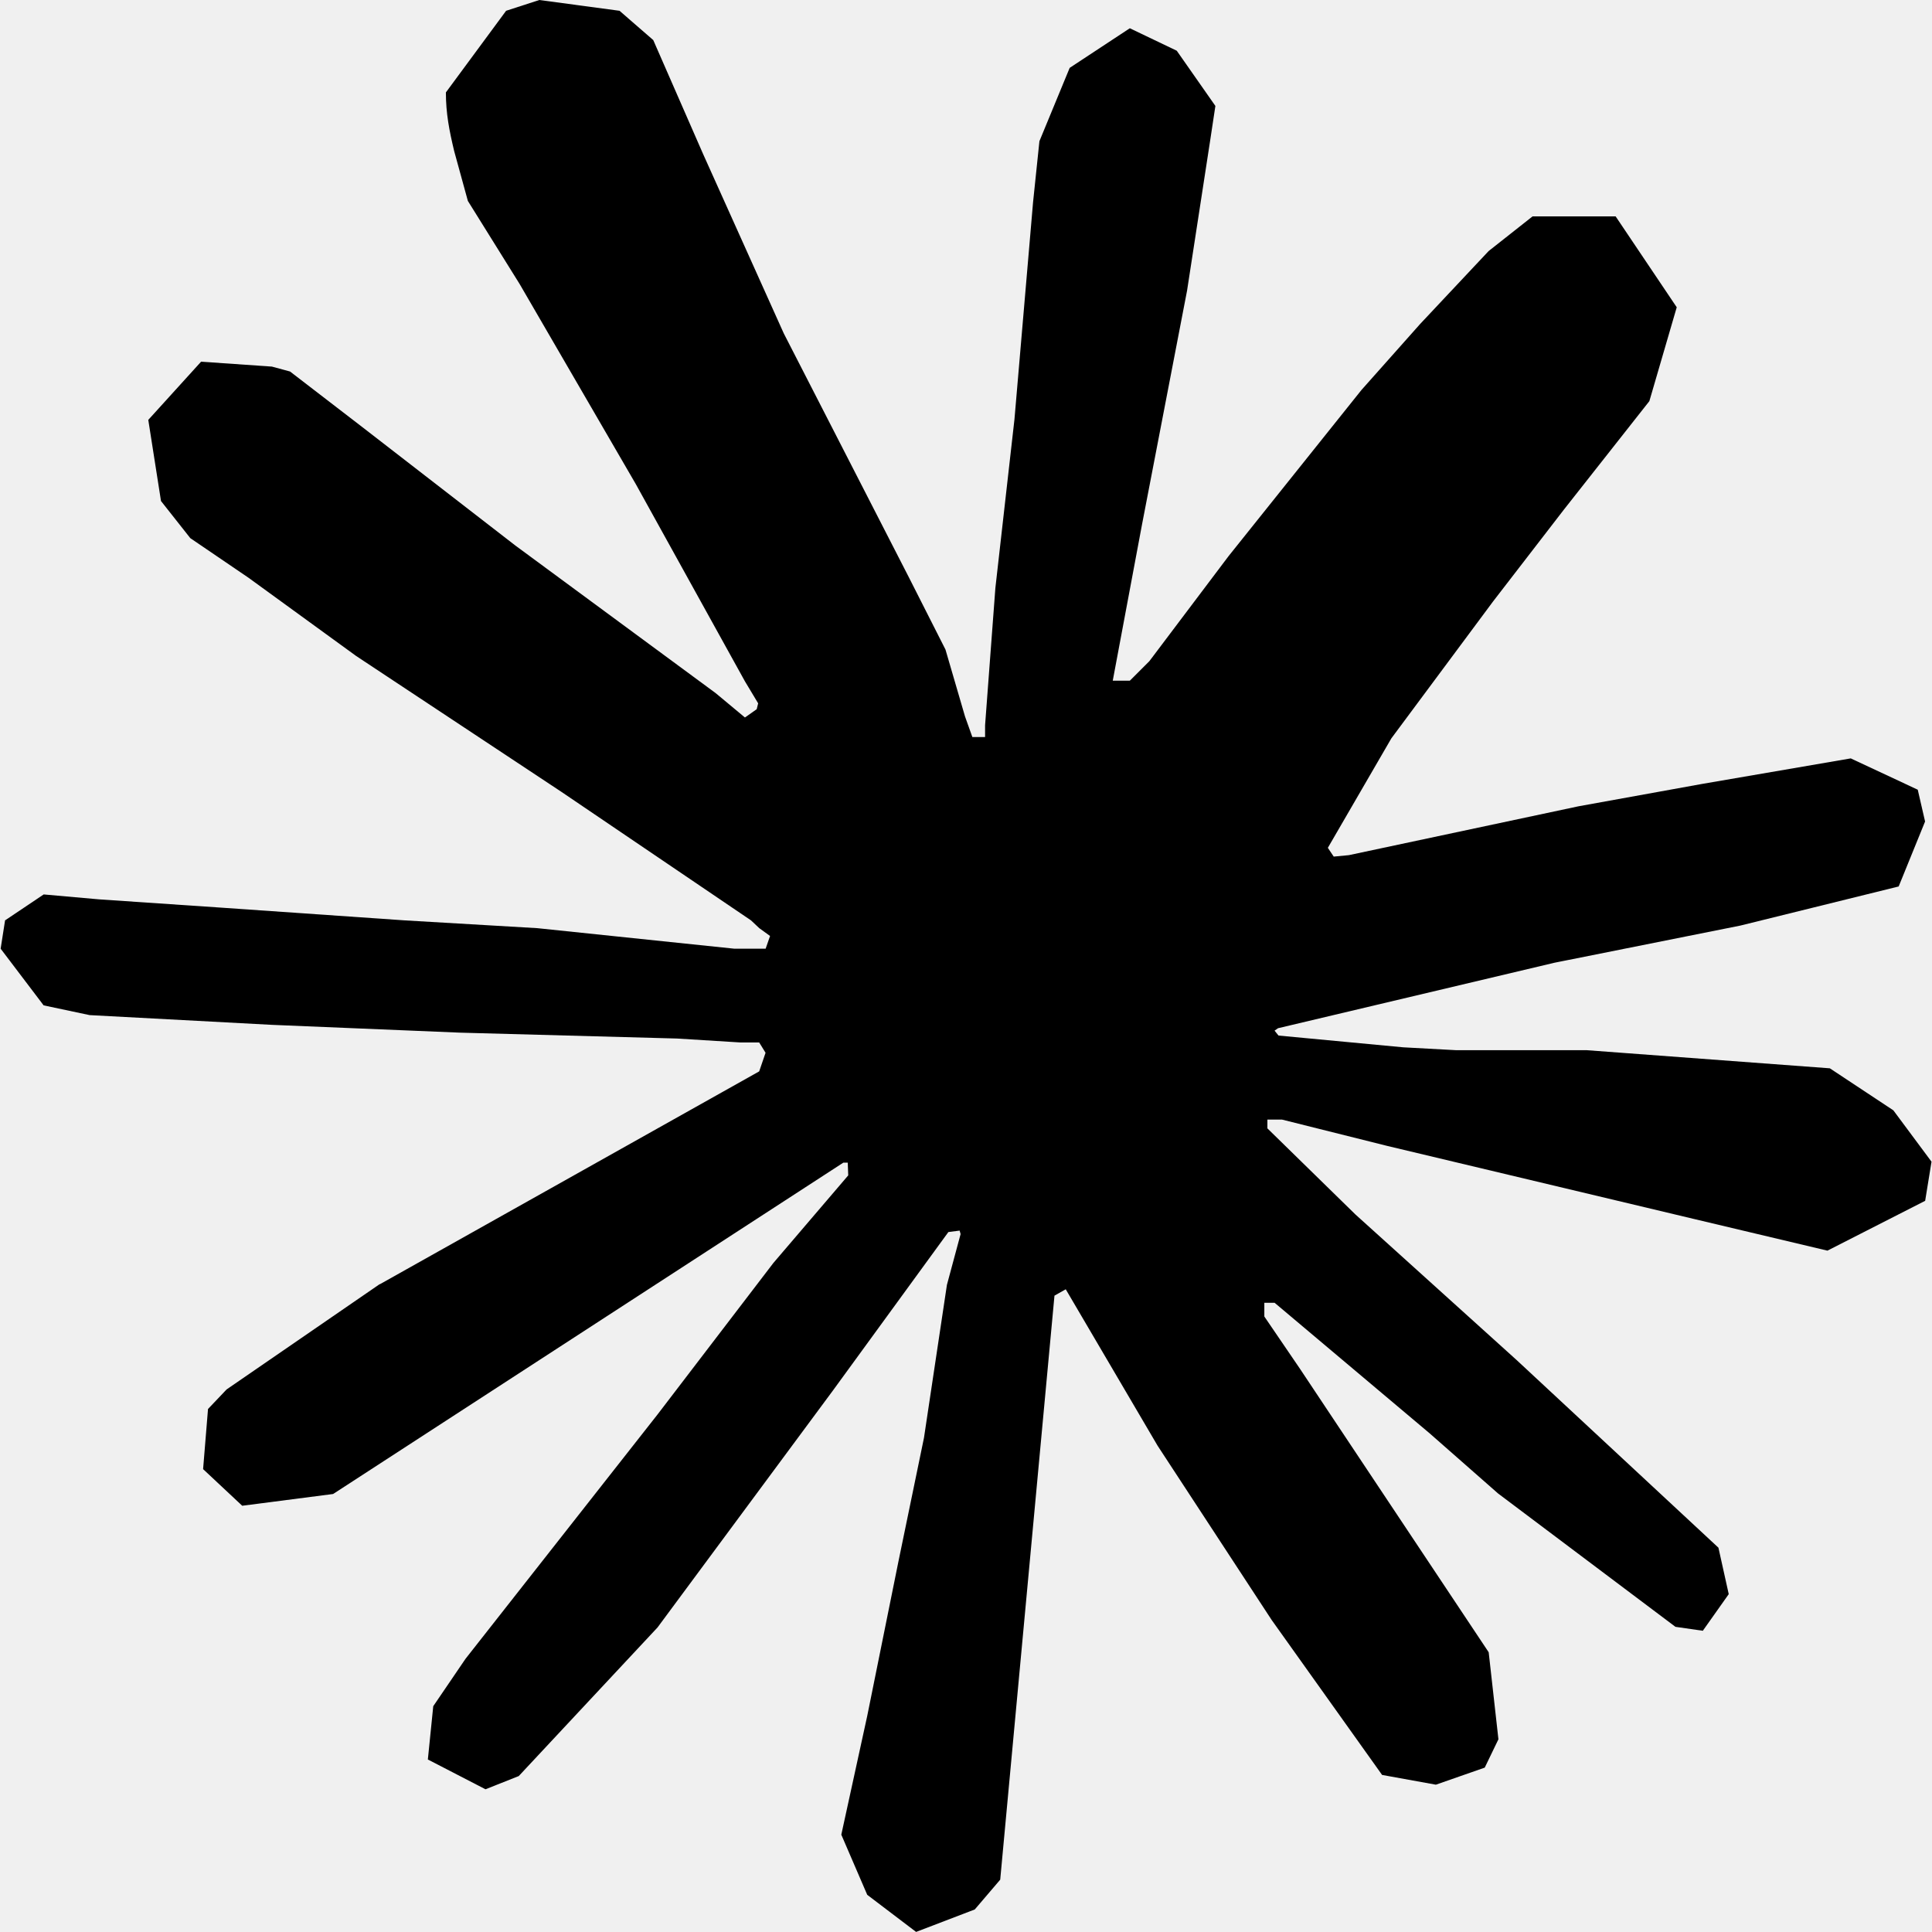
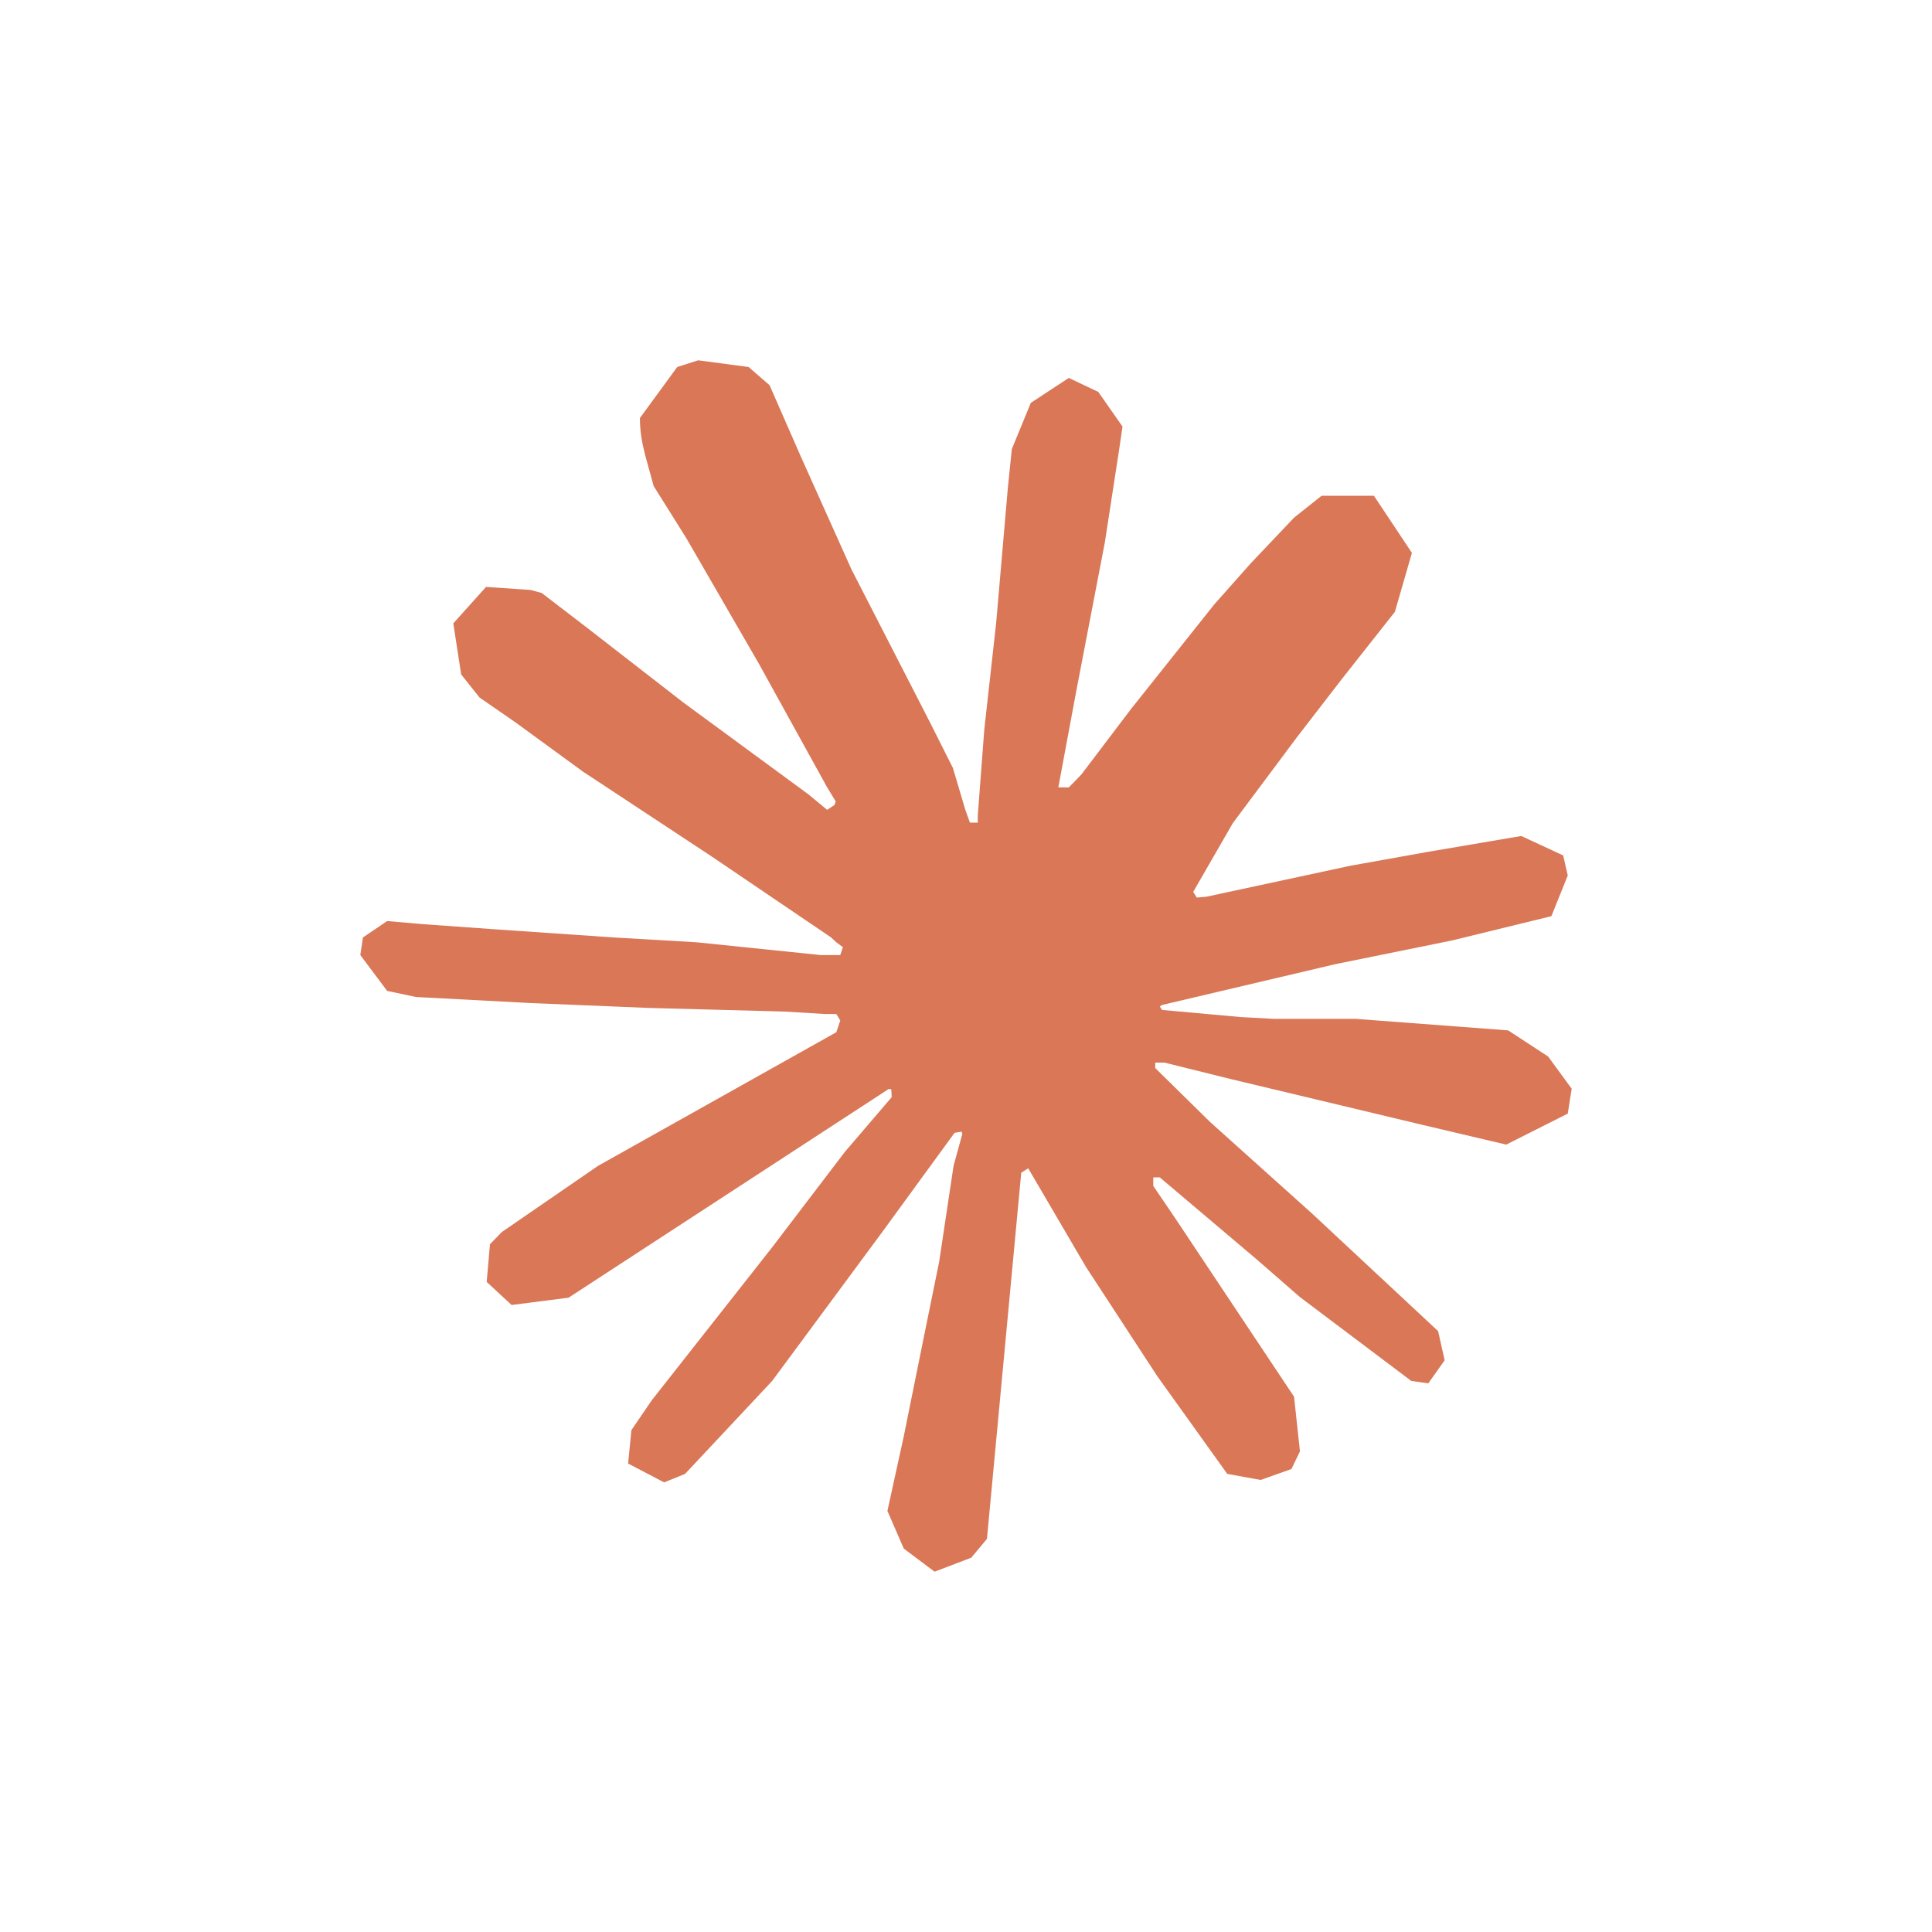
- <svg xmlns="http://www.w3.org/2000/svg" role="img" viewBox="0 0 24 24">
-   <path d="m4.714 15.956 4.717-2.647.079-.231-.079-.128h-.231l-.789-.049-2.696-.073-2.337-.097-2.265-.121-.571-.121-.534-.704.055-.352.48-.322.686.061 1.518.103 2.277.158 1.651.097 2.447.255h.389l.055-.158-.134-.097-.103-.097L6.973 9.836l-2.55-1.688-1.336-.971-.723-.492-.364-.461-.158-1.008.656-.723.88.061.225.061.892.686 1.906 1.475 2.489 1.834.364.303.146-.103.018-.073-.164-.273-1.354-2.447-1.445-2.489-.643-1.032-.17-.619c-.061-.255-.103-.467-.103-.729L6.287.134 6.7 0l.996.134.419.364.619 1.415 1.002 2.228 1.554 3.03.455.898.243.832.091.255h.158v-.146l.128-1.706.237-2.095.231-2.696.079-.759.376-.911.747-.492.583.279.48.686-.067.443-.285 1.852-.559 2.902-.364 1.943h.212l.243-.243.984-1.305 1.651-2.064.729-.82.85-.905.546-.431h1.032l.759 1.129-.34 1.166-1.062 1.348-.88 1.141-1.263 1.7-.789 1.36.073.109.188-.018 2.853-.607 1.542-.279 1.84-.316.832.389.091.395-.328.807-1.967.486-2.307.461-3.436.814-.043.03.049.061 1.548.146.662.036h1.621l3.018.225.789.522.474.638-.079.486-1.214.619-1.639-.389-3.825-.911-1.311-.328h-.182v.109l1.093 1.069 2.003 1.809 2.507 2.331.128.577-.322.455-.34-.049-2.204-1.657-.85-.747-1.925-1.621h-.128v.17l.443.65 2.344 3.521.121 1.081-.17.352-.607.212-.668-.121-1.372-1.925L14.38 17.959l-1.141-1.943-.14.079-.674 7.255-.316.37-.729.279-.607-.461-.322-.747.322-1.475.389-1.925.316-1.53.285-1.9.17-.631-.012-.043-.14.018-1.433 1.967-2.18 2.945-1.724 1.846-.413.164-.716-.37.067-.662.401-.589 2.386-3.036 1.439-1.882.929-1.087-.006-.158h-.055l-6.338 4.116-1.129.146-.486-.455.061-.747.231-.243 1.906-1.311Z" />
+ <svg xmlns="http://www.w3.org/2000/svg" viewBox="0 0 24 24" width="100%" height="100%">
+   <rect width="24" height="24" fill="#FFFFFF" />
+   <g transform="translate(4.08 4.08) scale(0.06387097)">
+     <path d="M52.428 162.873L98.784 136.879L99.549 134.602L98.784 133.334H96.492L88.724 132.862L62.235 132.153L39.311 131.207L17.025 130.026L11.421 128.844L6.2 121.873L6.709 118.447L11.421 115.257L18.171 115.847L33.071 116.911L55.485 118.447L71.659 119.392L95.728 121.873H99.549L100.058 120.337L98.784 119.392L97.766 118.447L74.588 102.732L49.499 86.191L36.382 76.62L29.378 71.776L25.812 67.286L24.284 57.361L30.651 50.272L39.311 50.862L41.476 51.453L50.264 58.188L68.984 72.721L93.436 90.68L97.001 93.634L98.437 92.665L98.657 91.98L97.001 89.263L83.757 65.277L69.621 40.819L63.253 30.658L61.598 24.632C60.956 22.103 60.579 20.011 60.579 17.425L67.838 7.5L71.913 6.2L81.719 7.5L85.795 11.044L91.907 24.986L101.714 46.845L116.996 76.62L121.453 85.482L123.873 93.634L124.764 96.115H126.292V94.698L127.566 77.92L129.858 57.361L132.15 30.894L132.915 23.451L136.608 14.471L143.994 9.626L149.725 12.344L154.437 19.079L153.8 23.451L150.998 41.646L145.522 70.121L141.957 89.263H143.994L146.414 86.781L156.093 74.021L172.266 53.698L179.398 45.663L187.803 36.802L193.152 32.548H203.34L210.726 43.655L207.415 55.116L196.972 68.349L188.312 79.574L175.896 96.21L168.191 109.585L168.882 110.689L170.738 110.53L198.755 104.504L213.91 101.787L231.994 98.715L240.144 102.496L241.036 106.395L237.852 114.311L218.495 119.037L195.826 123.645L162.07 131.592L161.696 131.893L162.137 132.547L177.36 133.925L183.855 134.279H199.774L229.447 136.524L237.215 141.605L241.8 147.867L241.036 152.711L229.065 158.737L213.019 154.956L175.45 145.977L162.587 142.787H160.805V143.85L171.502 154.366L191.242 172.089L215.82 195.011L217.094 200.682L213.91 205.172L210.599 204.699L188.949 188.394L180.544 181.069L161.696 165.118H160.422V166.772L164.752 173.152L187.803 207.771L188.949 218.405L187.294 221.832L181.308 223.959L174.813 222.777L161.187 203.754L147.305 182.486L136.098 163.345L134.745 164.2L128.075 235.42L125.019 239.082L117.887 241.8L111.902 237.31L108.718 229.984L111.902 215.452L115.722 196.547L118.779 181.541L121.58 162.873L123.291 156.636L123.14 156.219L121.773 156.449L107.699 175.752L86.304 204.699L69.366 222.777L65.291 224.431L58.287 220.768L58.923 214.27L62.871 208.48L86.304 178.705L100.44 160.155L109.551 149.507L109.462 147.967L108.959 147.924L46.698 188.512L35.618 189.93L30.779 185.44L31.416 178.115L33.708 175.752L52.428 162.873Z" fill="#D97757" />
+   </g>
</svg>
